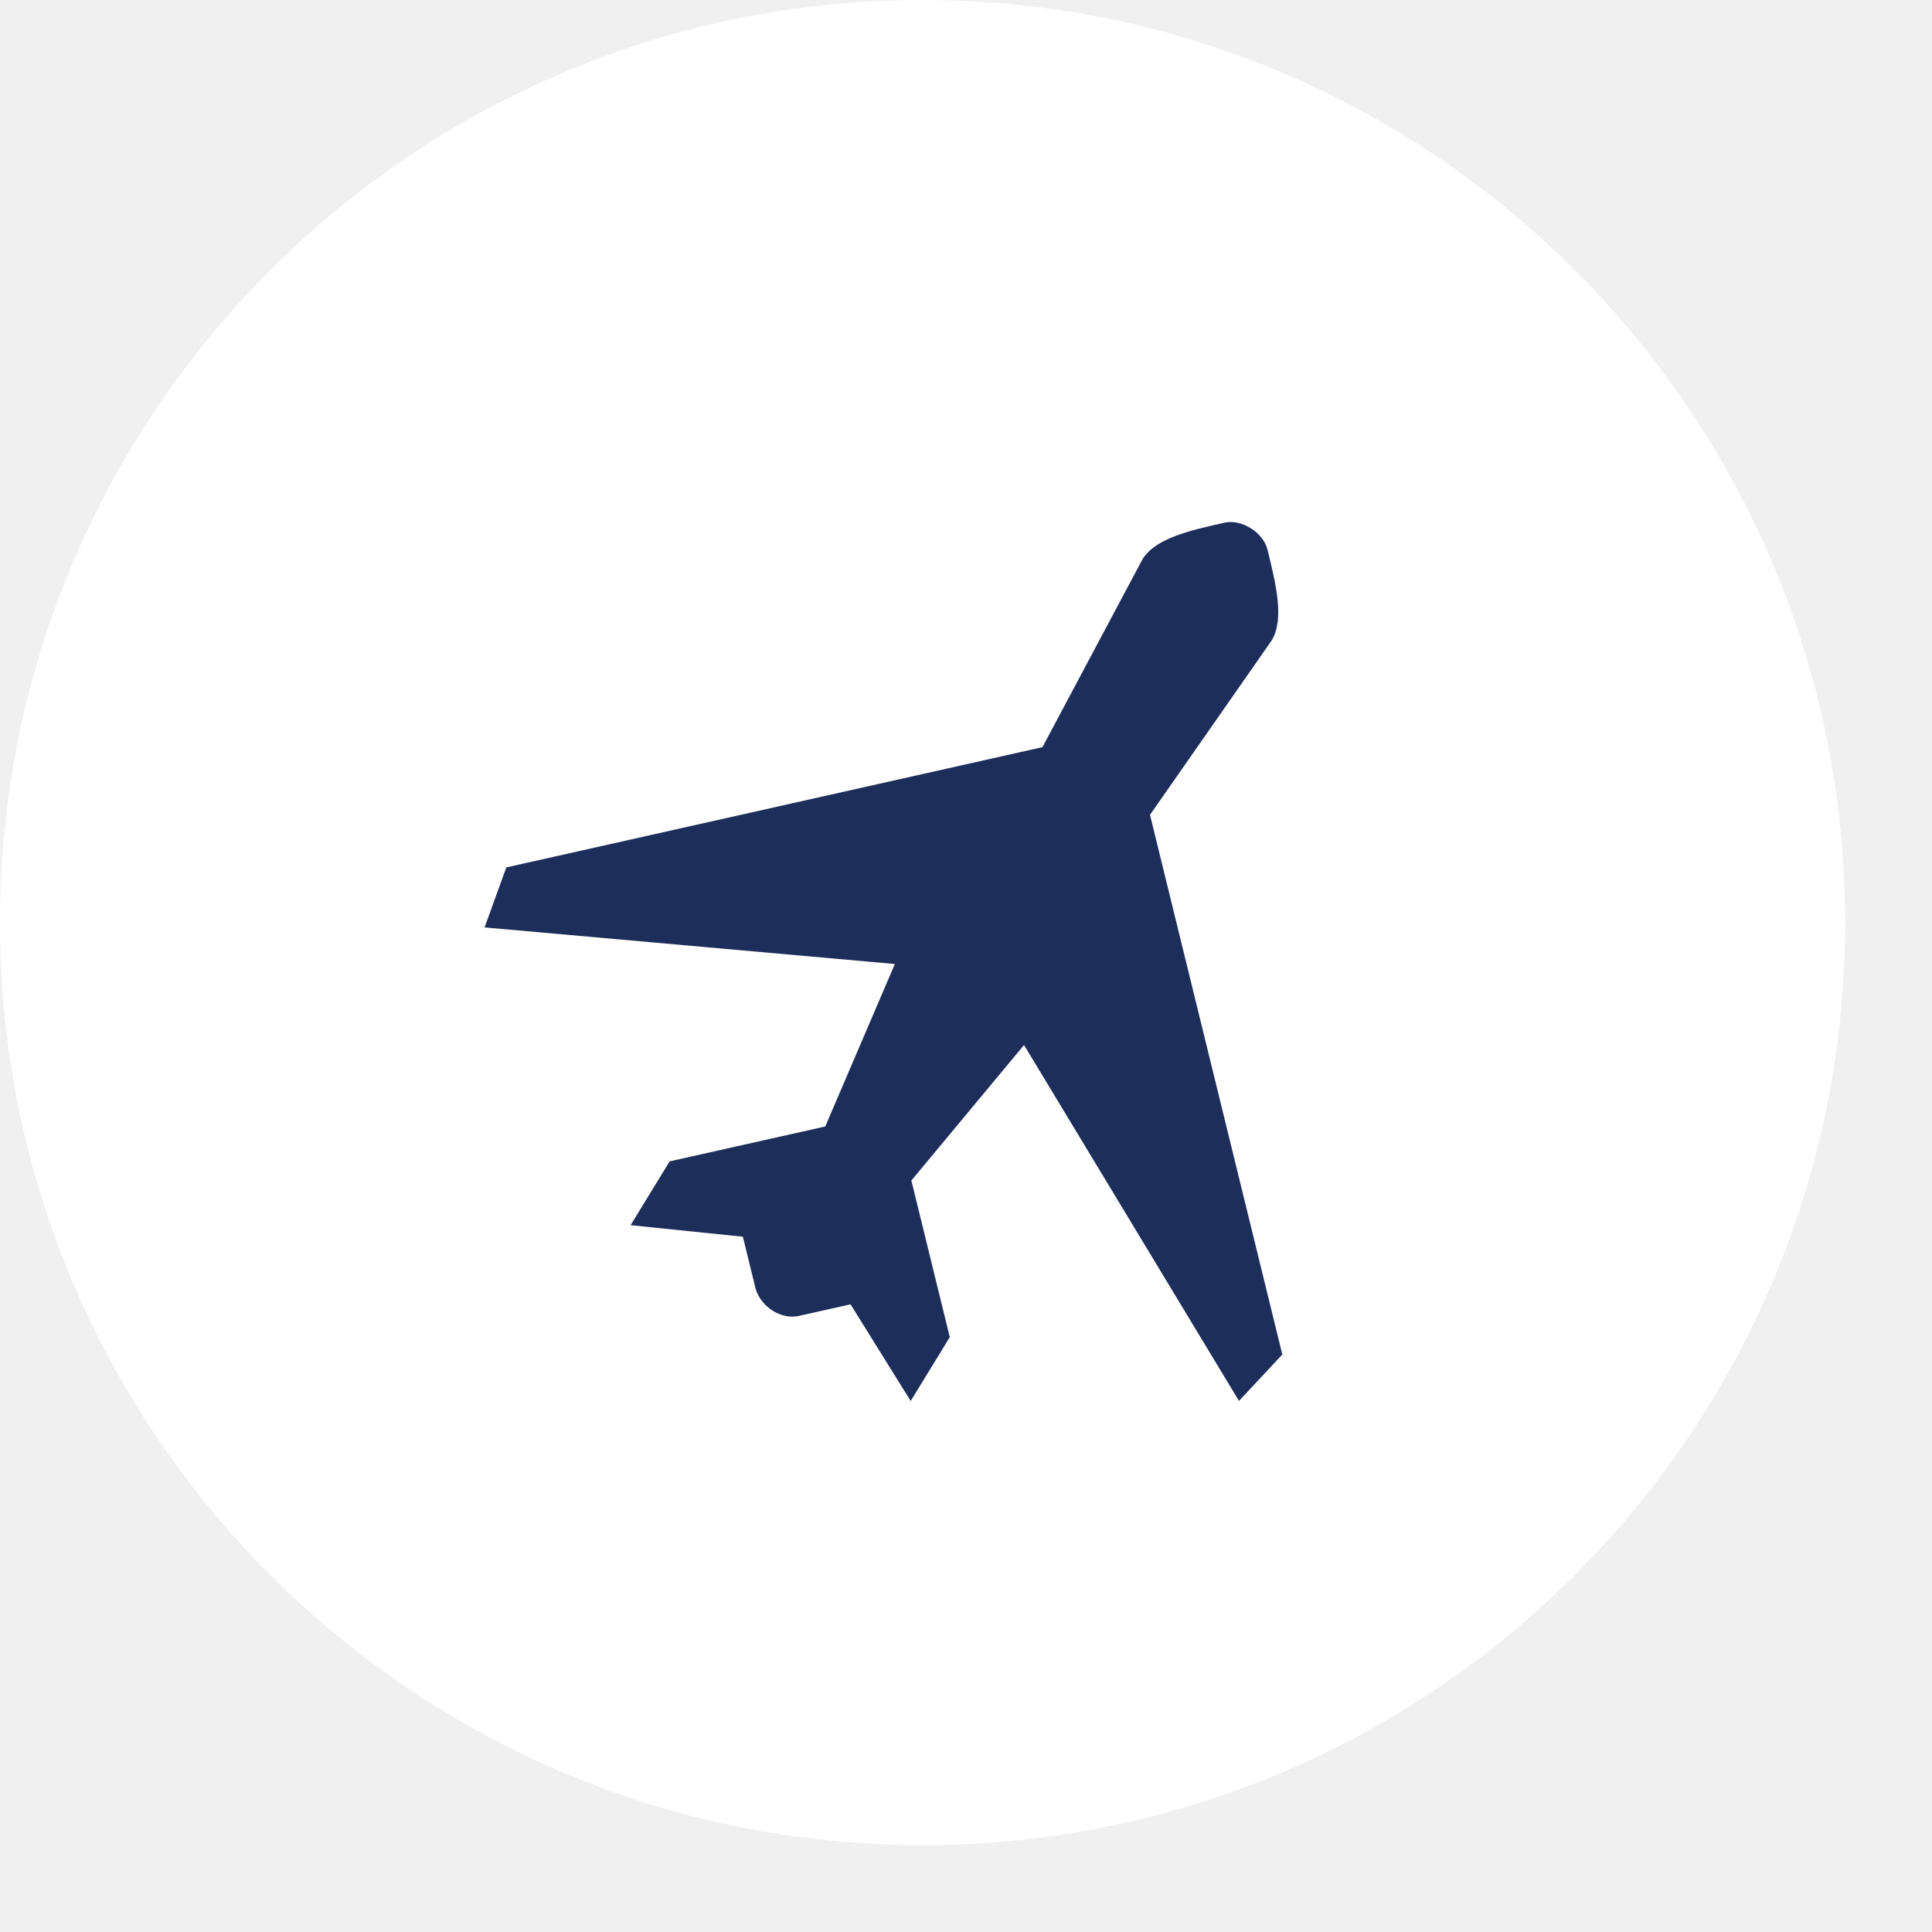
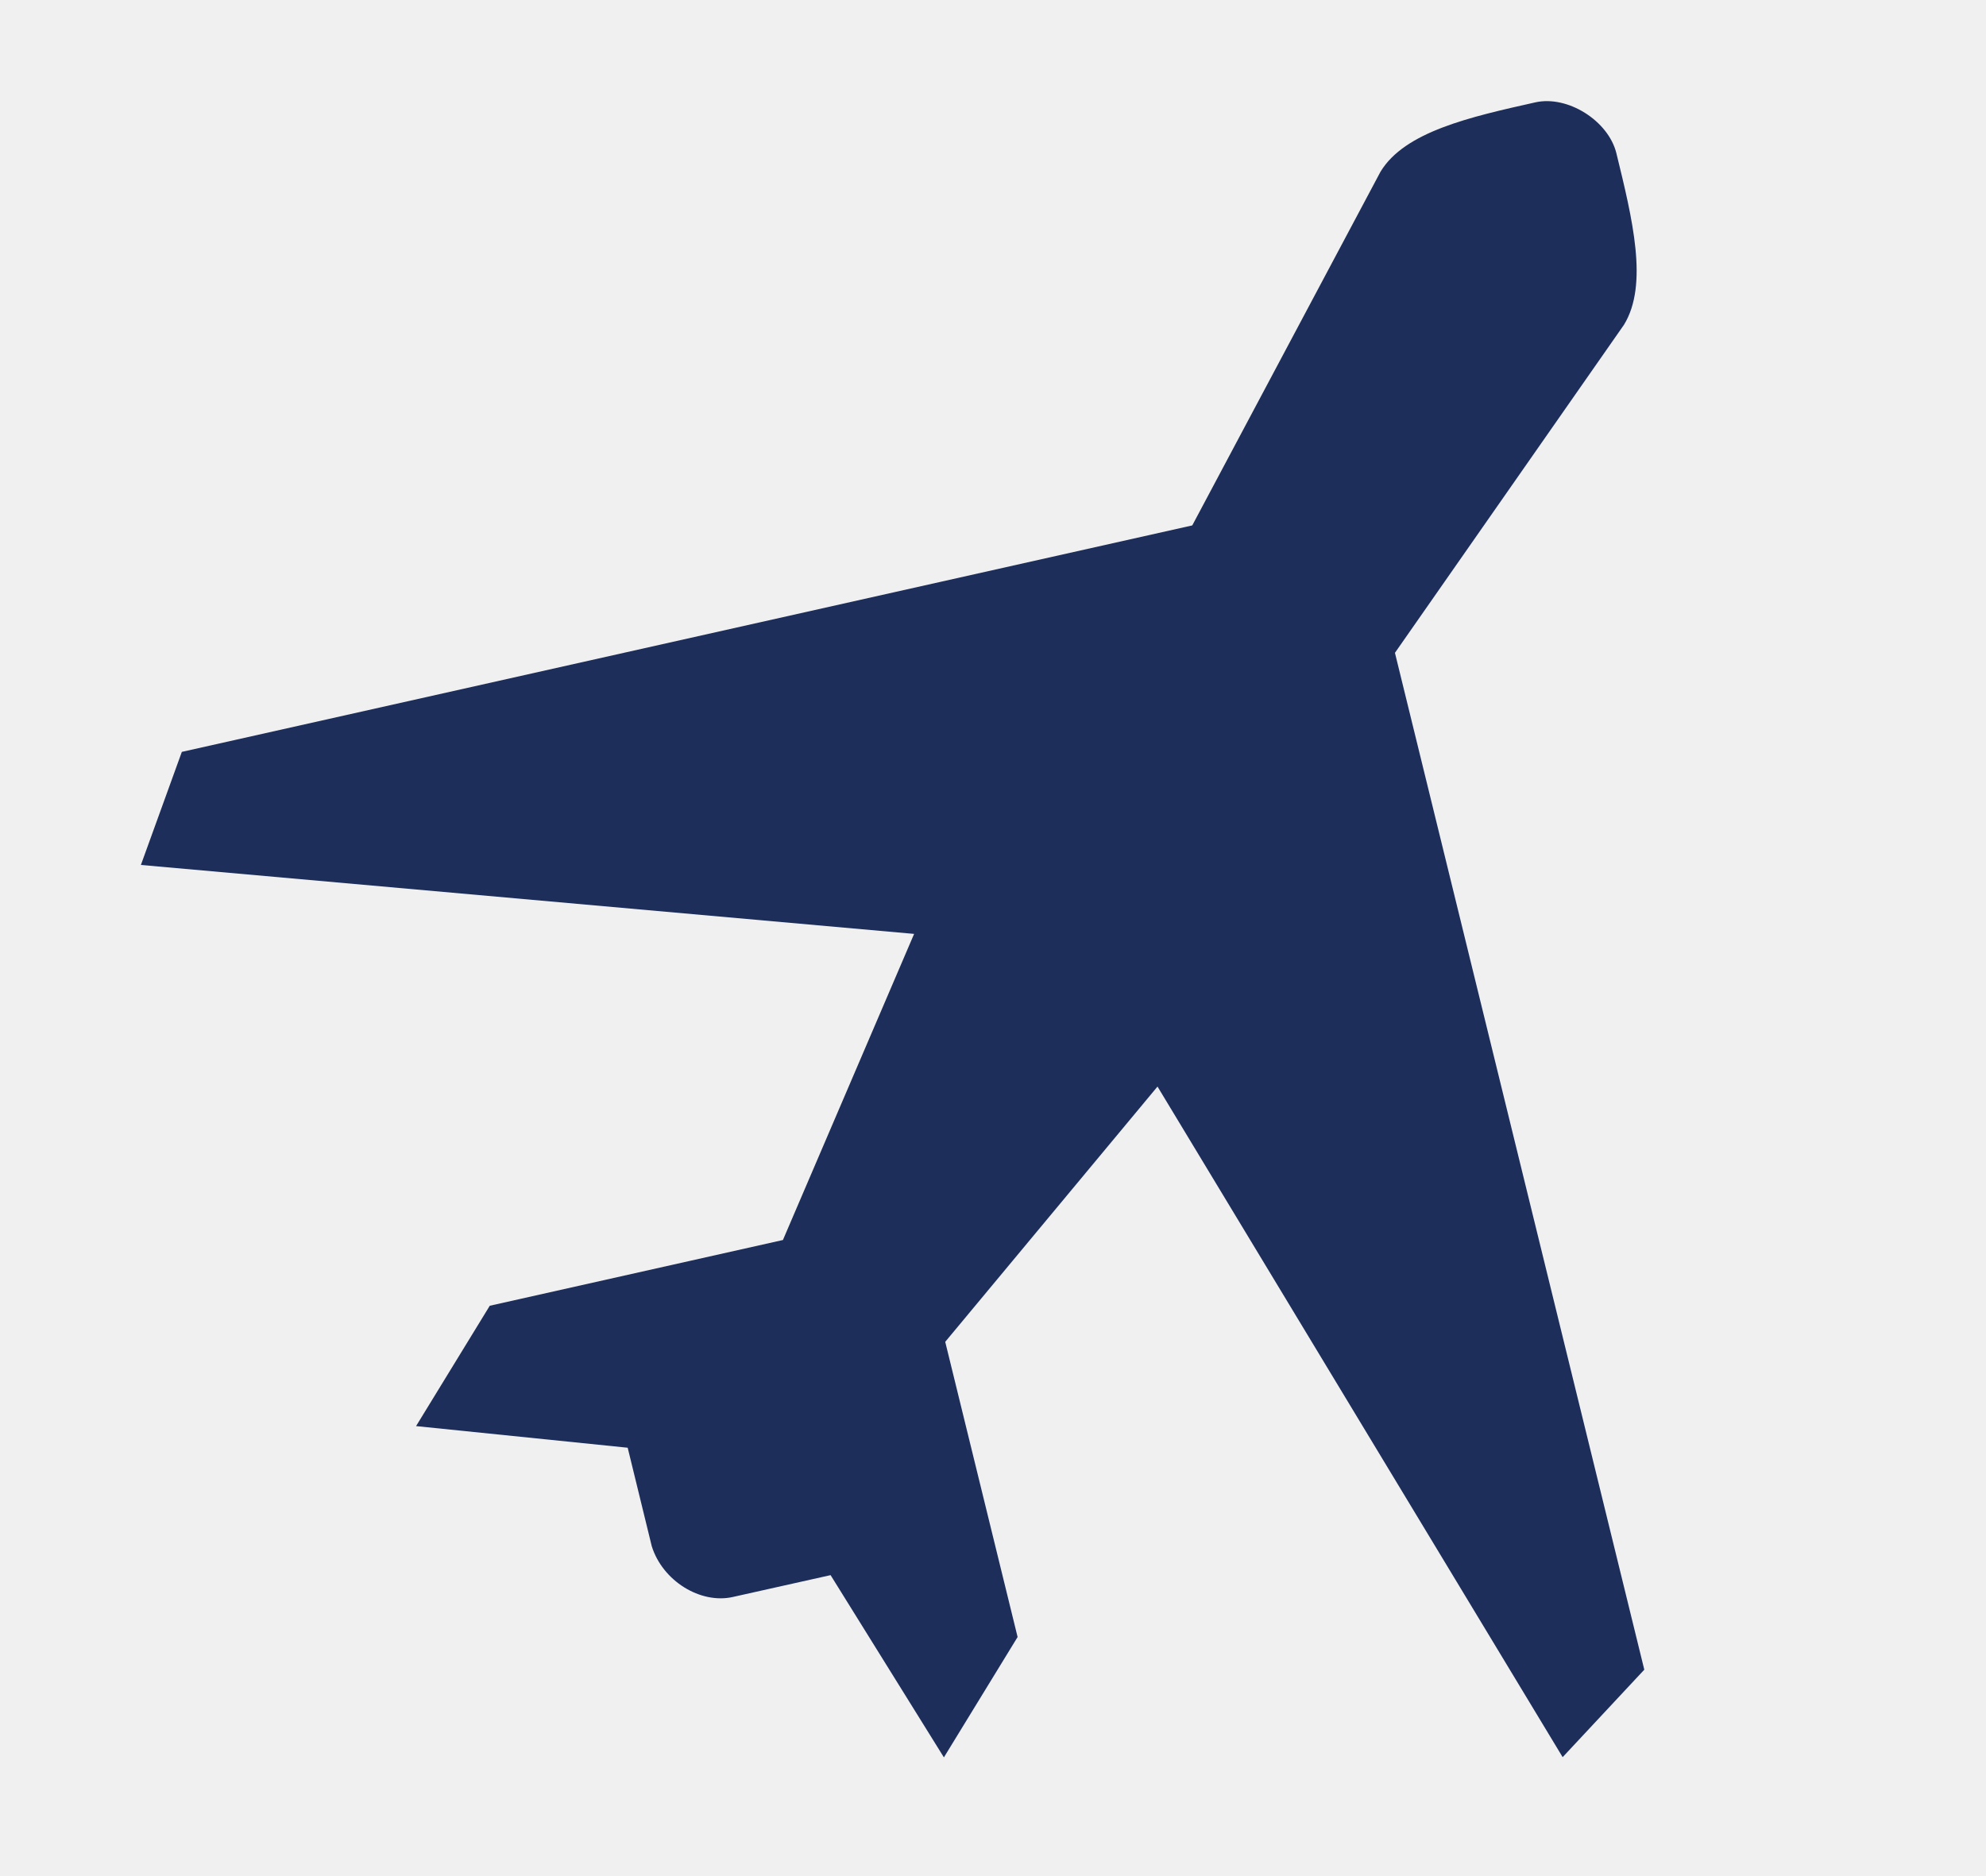
- <svg xmlns="http://www.w3.org/2000/svg" width="33" height="33" viewBox="0 0 33 33" fill="none">
-   <circle cx="15.758" cy="15.758" r="15.758" fill="white" />
+ <svg xmlns="http://www.w3.org/2000/svg" width="18" height="17" viewBox="0 0 18 17" fill="none">
  <g clip-path="url(#clip0)">
-     <path d="M20.915 8.928C20.325 9.06 19.733 9.193 19.512 9.557L17.806 12.762L8.648 14.816L8.277 15.841L15.285 16.466L14.096 19.241L11.438 19.837L10.771 20.927L12.689 21.124L12.907 22.016C13.005 22.332 13.349 22.543 13.643 22.477L14.528 22.279L15.555 23.93L16.223 22.84L15.567 20.164L17.491 17.85L21.163 23.929L21.903 23.136L19.643 13.918L21.718 10.944C21.942 10.579 21.796 9.986 21.65 9.389C21.577 9.094 21.208 8.862 20.915 8.928Z" fill="#1D2E5B" />
+     <path d="M13.915 0.928C13.325 1.06 12.732 1.193 12.512 1.557L10.806 4.763L1.648 6.816L1.277 7.841L8.285 8.466L7.096 11.241L4.439 11.837L3.771 12.928L5.689 13.124L5.907 14.016C6.005 14.332 6.349 14.543 6.642 14.477L7.528 14.279L8.555 15.931L9.223 14.84L8.567 12.164L10.491 9.85L14.163 15.929L14.903 15.136L12.643 5.918L14.719 2.944C14.942 2.579 14.796 1.986 14.65 1.389C14.577 1.094 14.208 0.862 13.915 0.928Z" fill="#1D2E5B" />
  </g>
  <defs>
    <clipPath id="clip0">
-       <rect width="16.858" height="16.125" fill="white" transform="translate(7.32956 8.0625)" />
+       <rect width="16.858" height="16.125" fill="white" transform="translate(0.329559 0.0625)" />
    </clipPath>
  </defs>
</svg>
